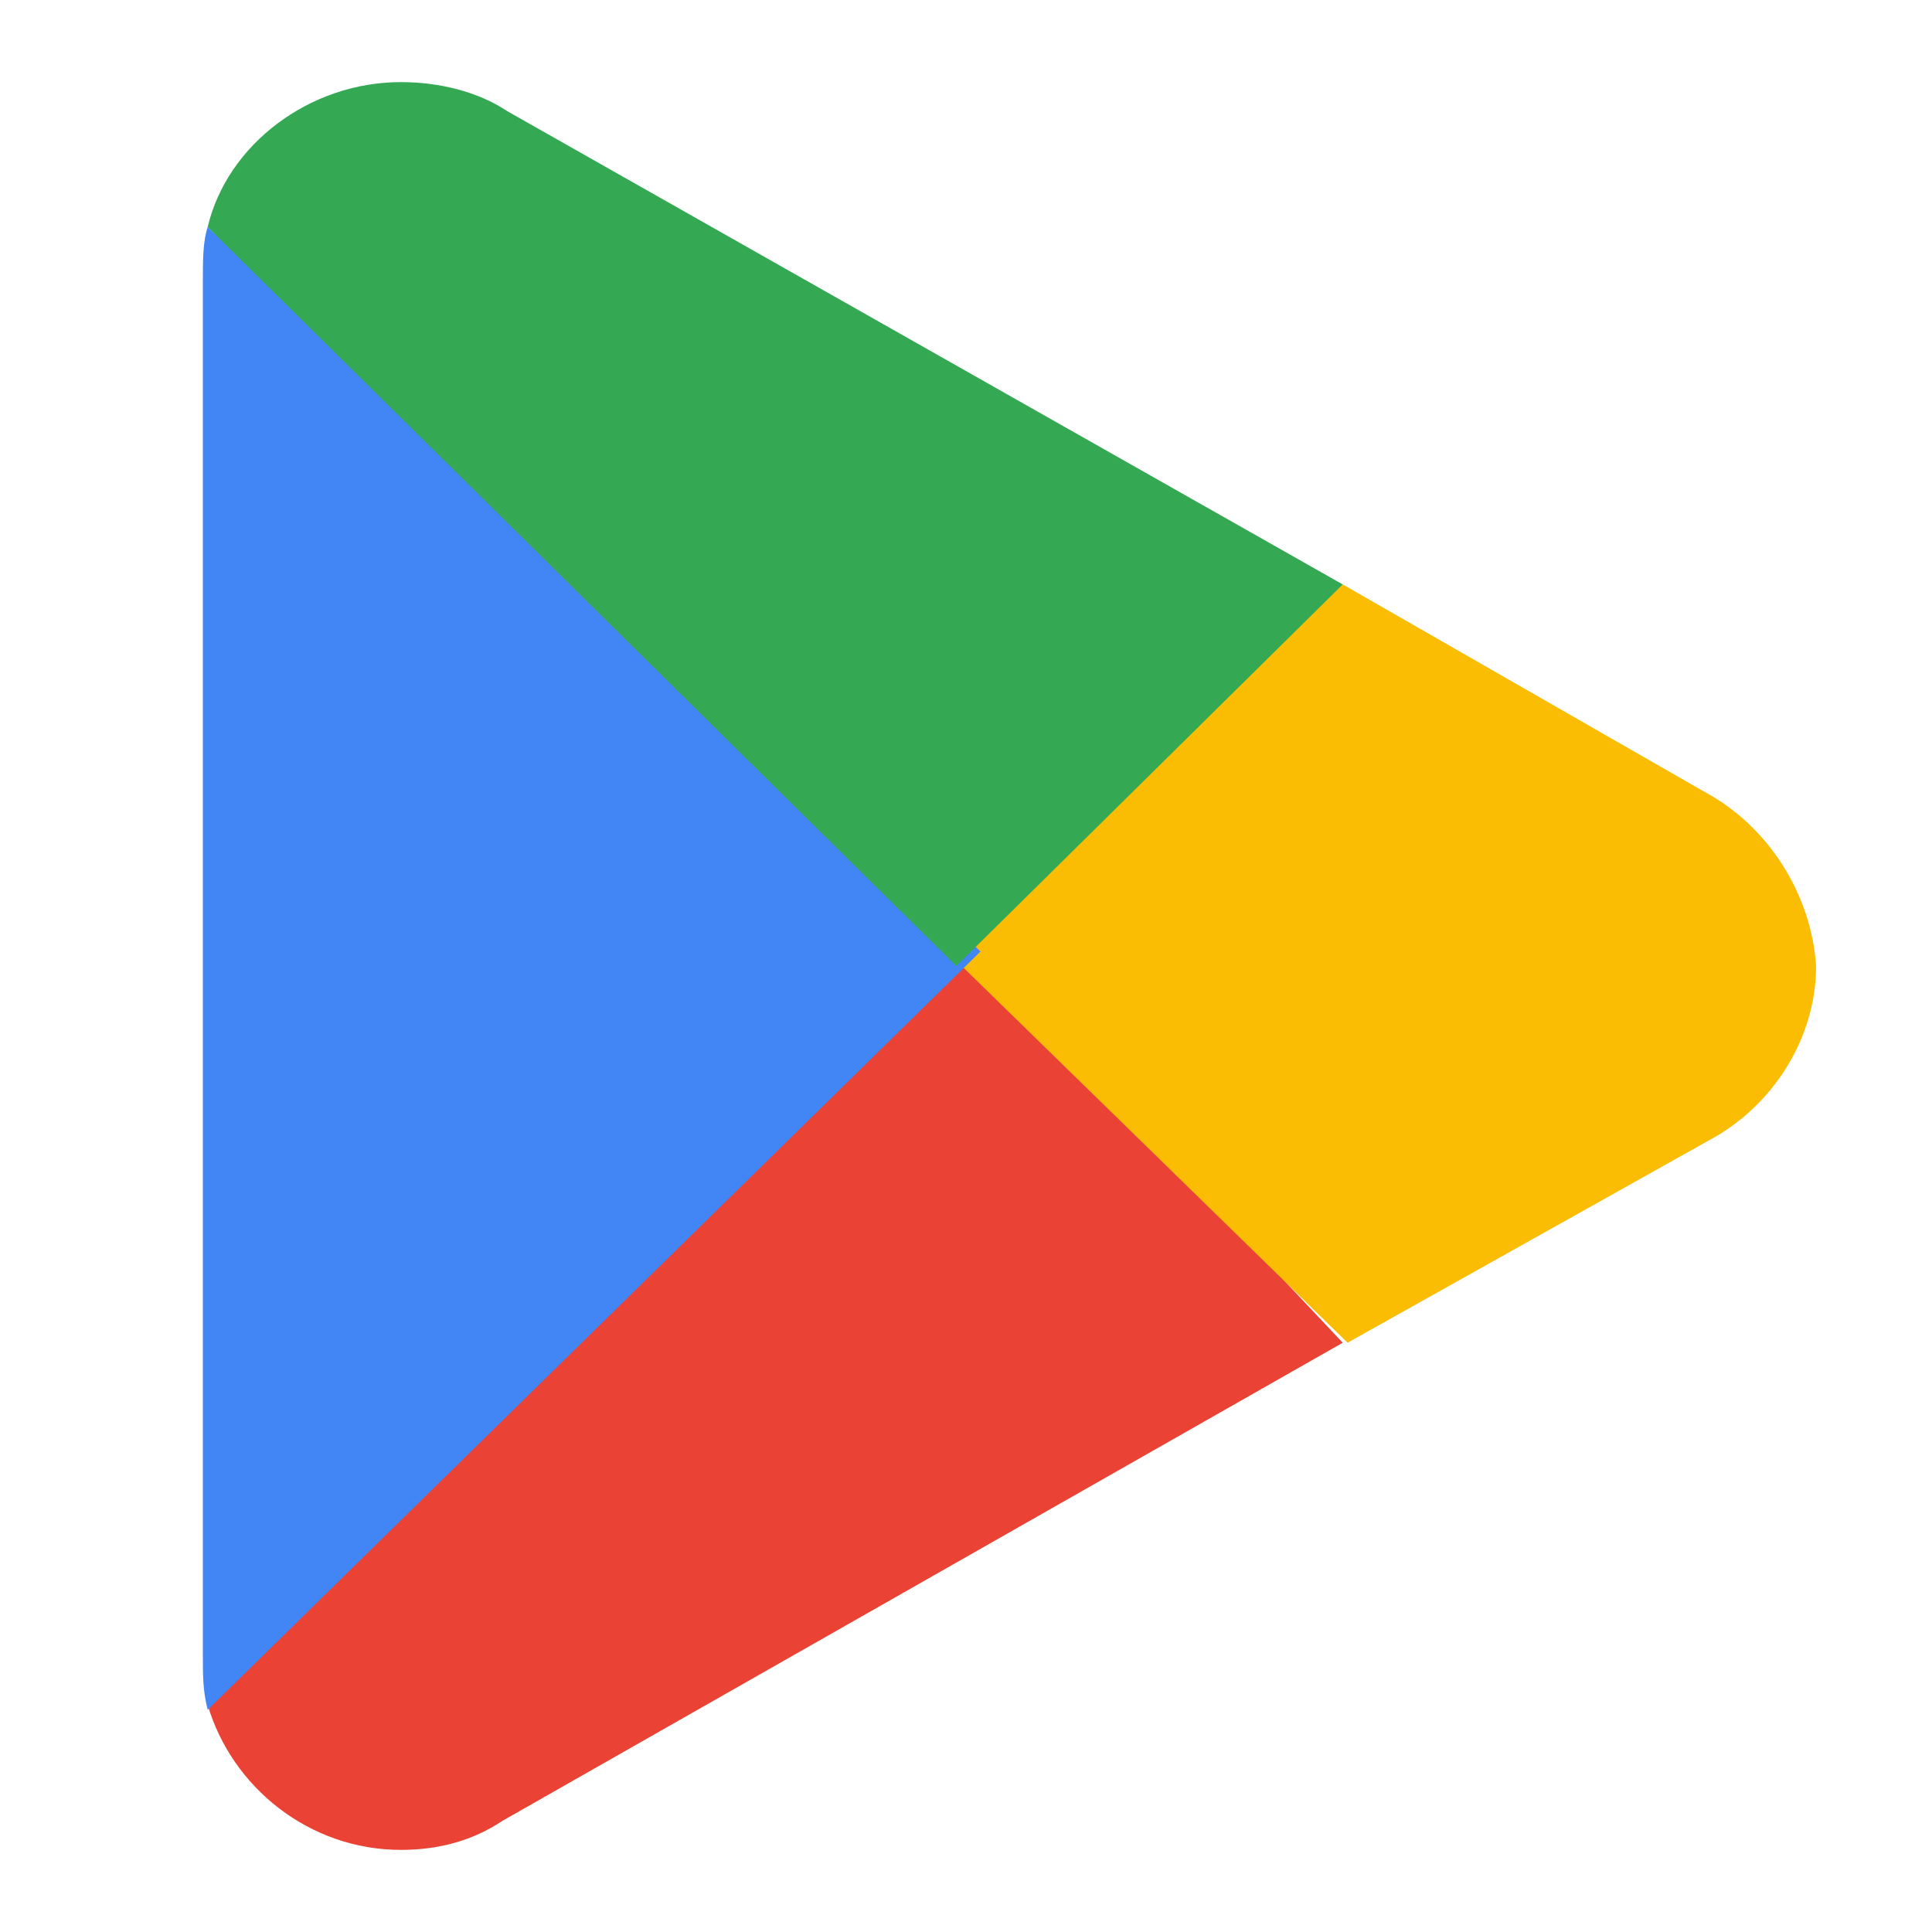
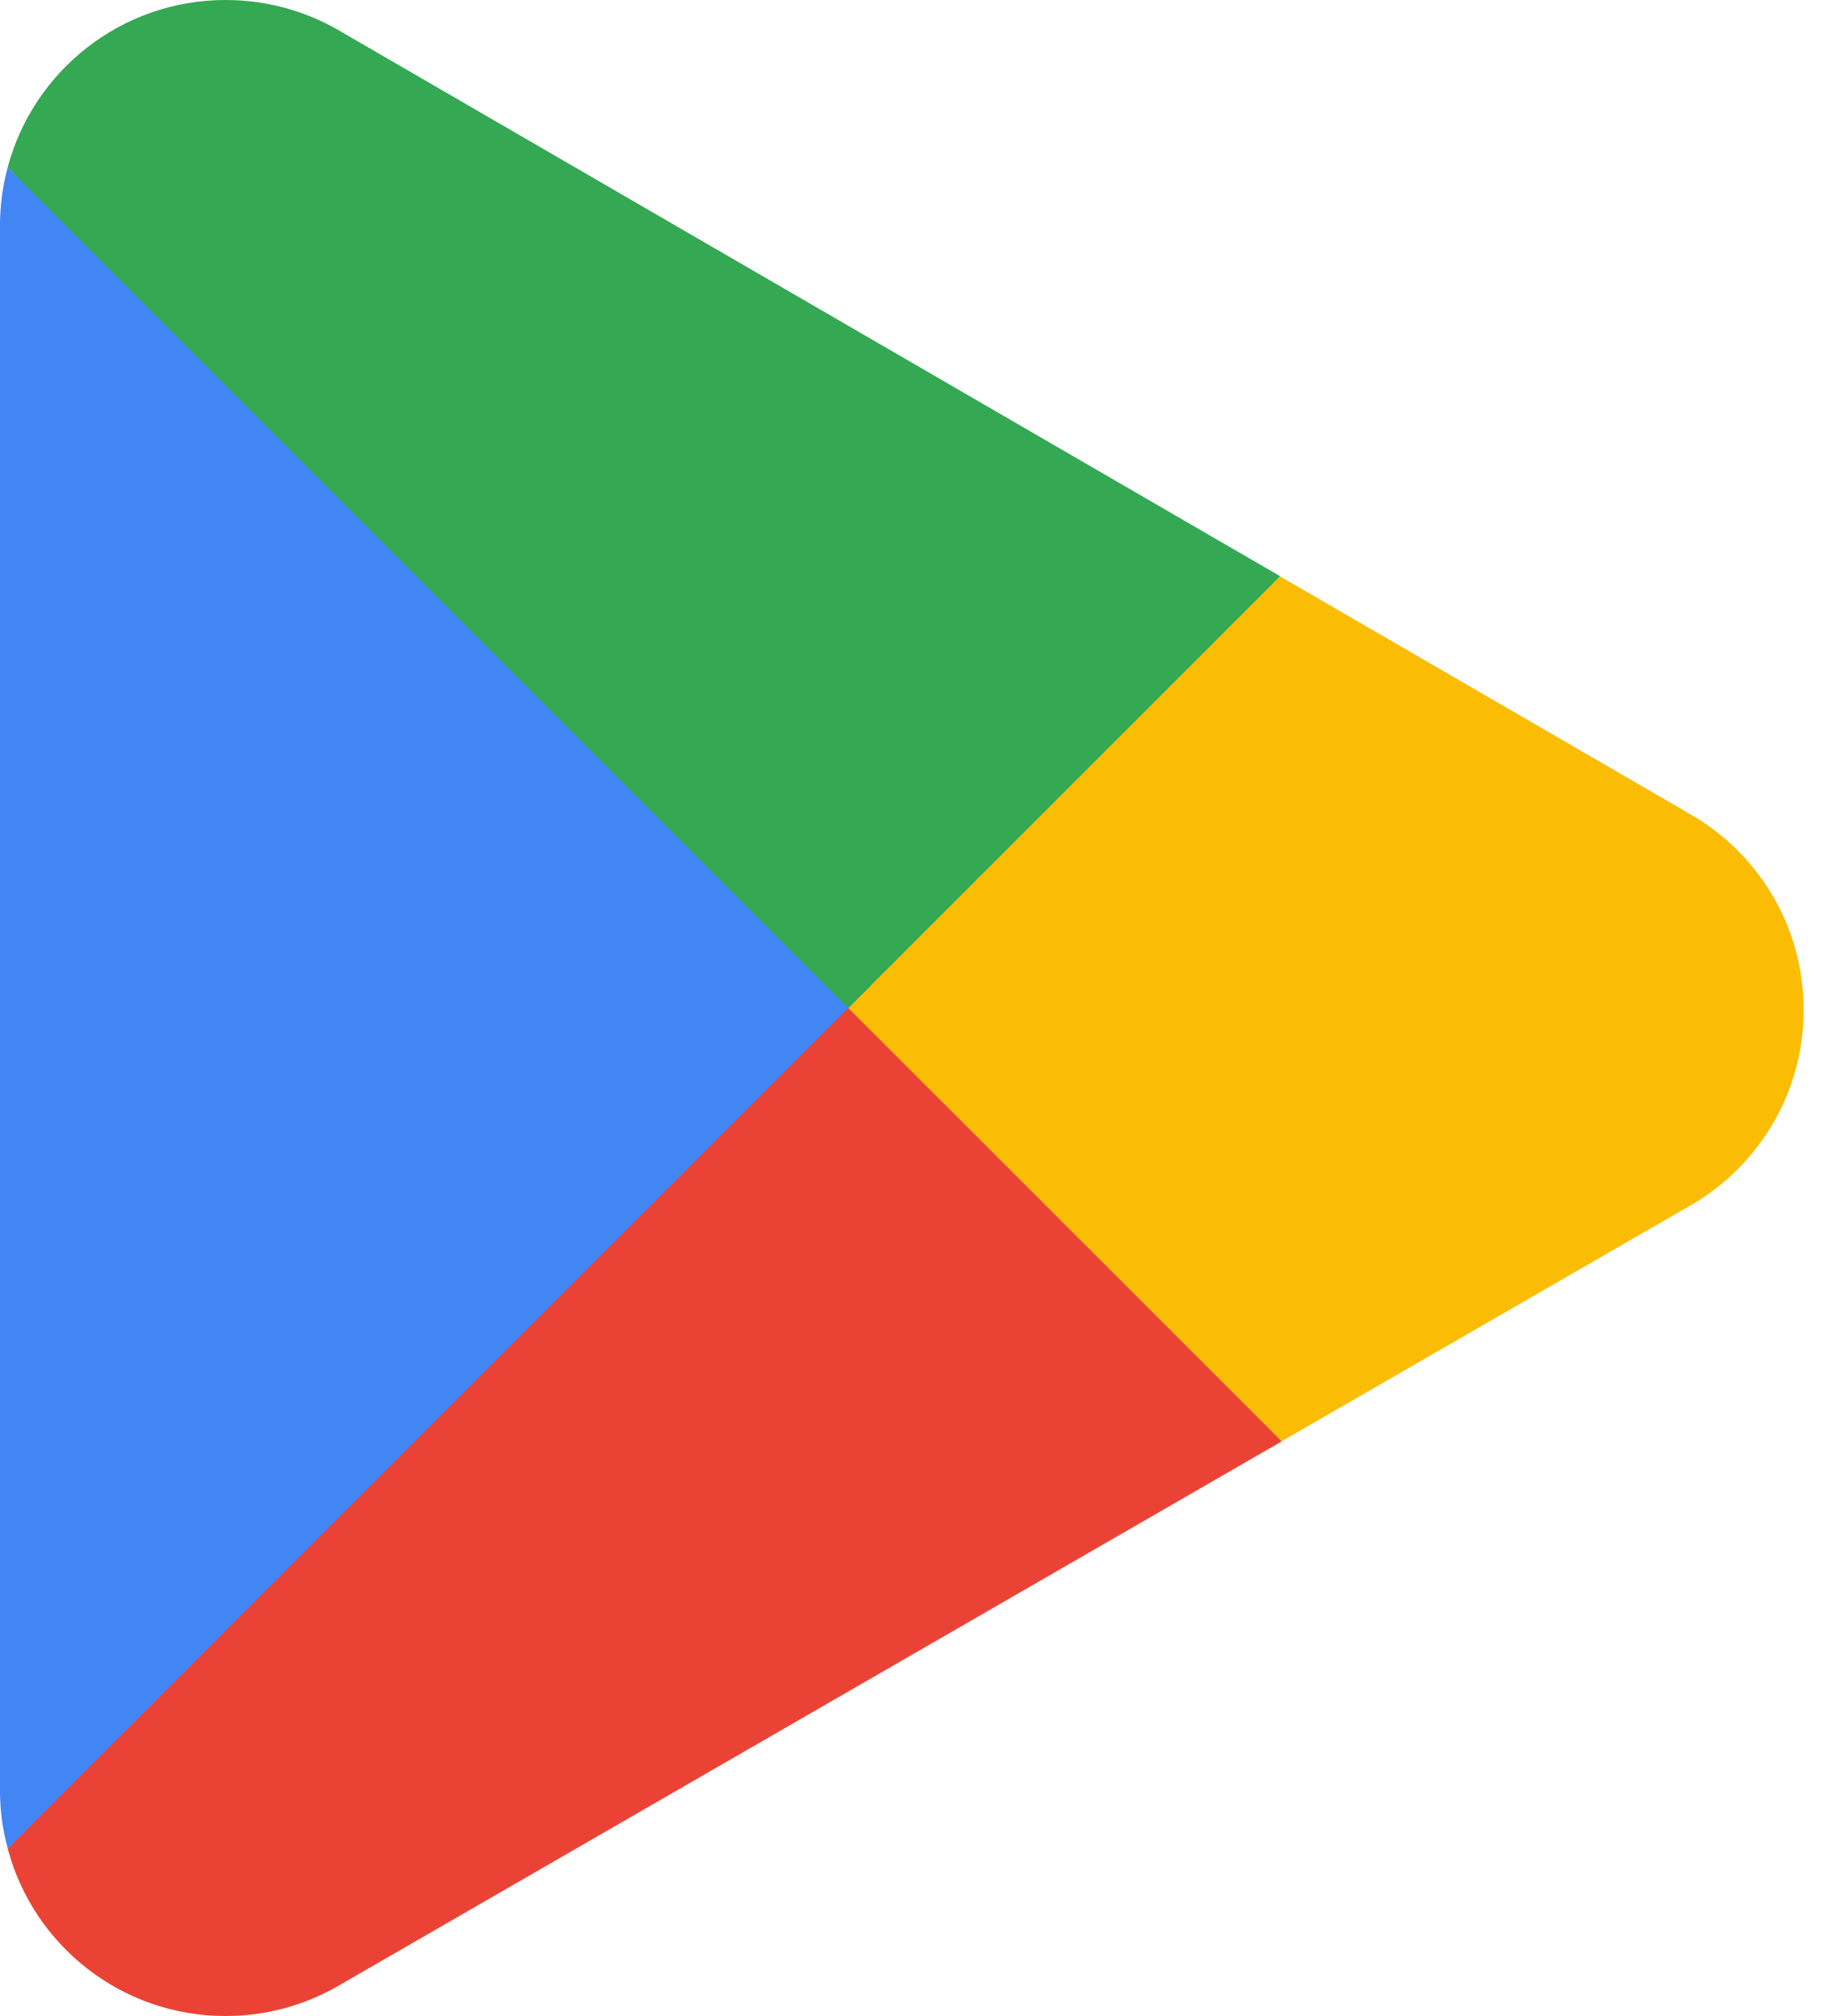
- <svg xmlns="http://www.w3.org/2000/svg" class="kOqhQd" aria-hidden="true" viewBox="0 0 40 40">
-   <path fill="none" d="M0,0h40v40H0V0z" />
-   <g>
-     <path d="M19.7,19.2L4.3,35.3c0,0,0,0,0,0c0.5,1.7,2.1,3,4,3c0.8,0,1.5-0.2,2.1-0.6l0,0l17.4-9.9L19.7,19.2z" fill="#EA4335" />
-     <path d="M35.3,16.4L35.3,16.4l-7.5-4.3l-8.4,7.4l8.5,8.3l7.5-4.2c1.3-0.7,2.2-2.1,2.2-3.6C37.5,18.5,36.6,17.1,35.3,16.4z" fill="#FBBC04" />
-     <path d="M4.3,4.7C4.2,5,4.2,5.4,4.2,5.8v28.5c0,0.4,0,0.7,0.1,1.1l16-15.7L4.3,4.7z" fill="#4285F4" />
-     <path d="M19.8,20l8-7.9L10.5,2.3C9.9,1.9,9.1,1.7,8.3,1.7c-1.9,0-3.6,1.3-4,3c0,0,0,0,0,0L19.8,20z" fill="#34A853" />
-   </g>
+ <svg xmlns="http://www.w3.org/2000/svg" width="33" height="36" viewBox="0 0 33 36" fill="none">
+   <path d="M15.04 17.192L0.137 33.009C0.139 33.012 0.139 33.016 0.14 33.019C0.598 34.736 2.166 36 4.027 36C4.772 36 5.47 35.798 6.069 35.446L6.117 35.418L22.891 25.739L15.04 17.192Z" fill="#EA4335" />
+   <path d="M30.116 14.499L30.102 14.489L22.86 10.292L14.701 17.552L22.889 25.737L30.092 21.582C31.354 20.899 32.212 19.567 32.212 18.034C32.212 16.508 31.367 15.184 30.116 14.499Z" fill="#FBBC04" />
+   <path d="M0.137 2.99C0.048 3.32 0 3.667 0 4.026V31.974C0 32.333 0.048 32.68 0.139 33.009L15.552 17.597L0.137 2.99Z" fill="#4285F4" />
+   <path d="M15.15 18L22.862 10.289L6.108 0.575C5.499 0.21 4.788 4.1045e-06 4.028 4.1045e-06C2.166 4.1045e-06 0.596 1.267 0.138 2.986C0.138 2.987 0.137 2.988 0.137 2.99L15.15 18Z" fill="#34A853" />
</svg>
